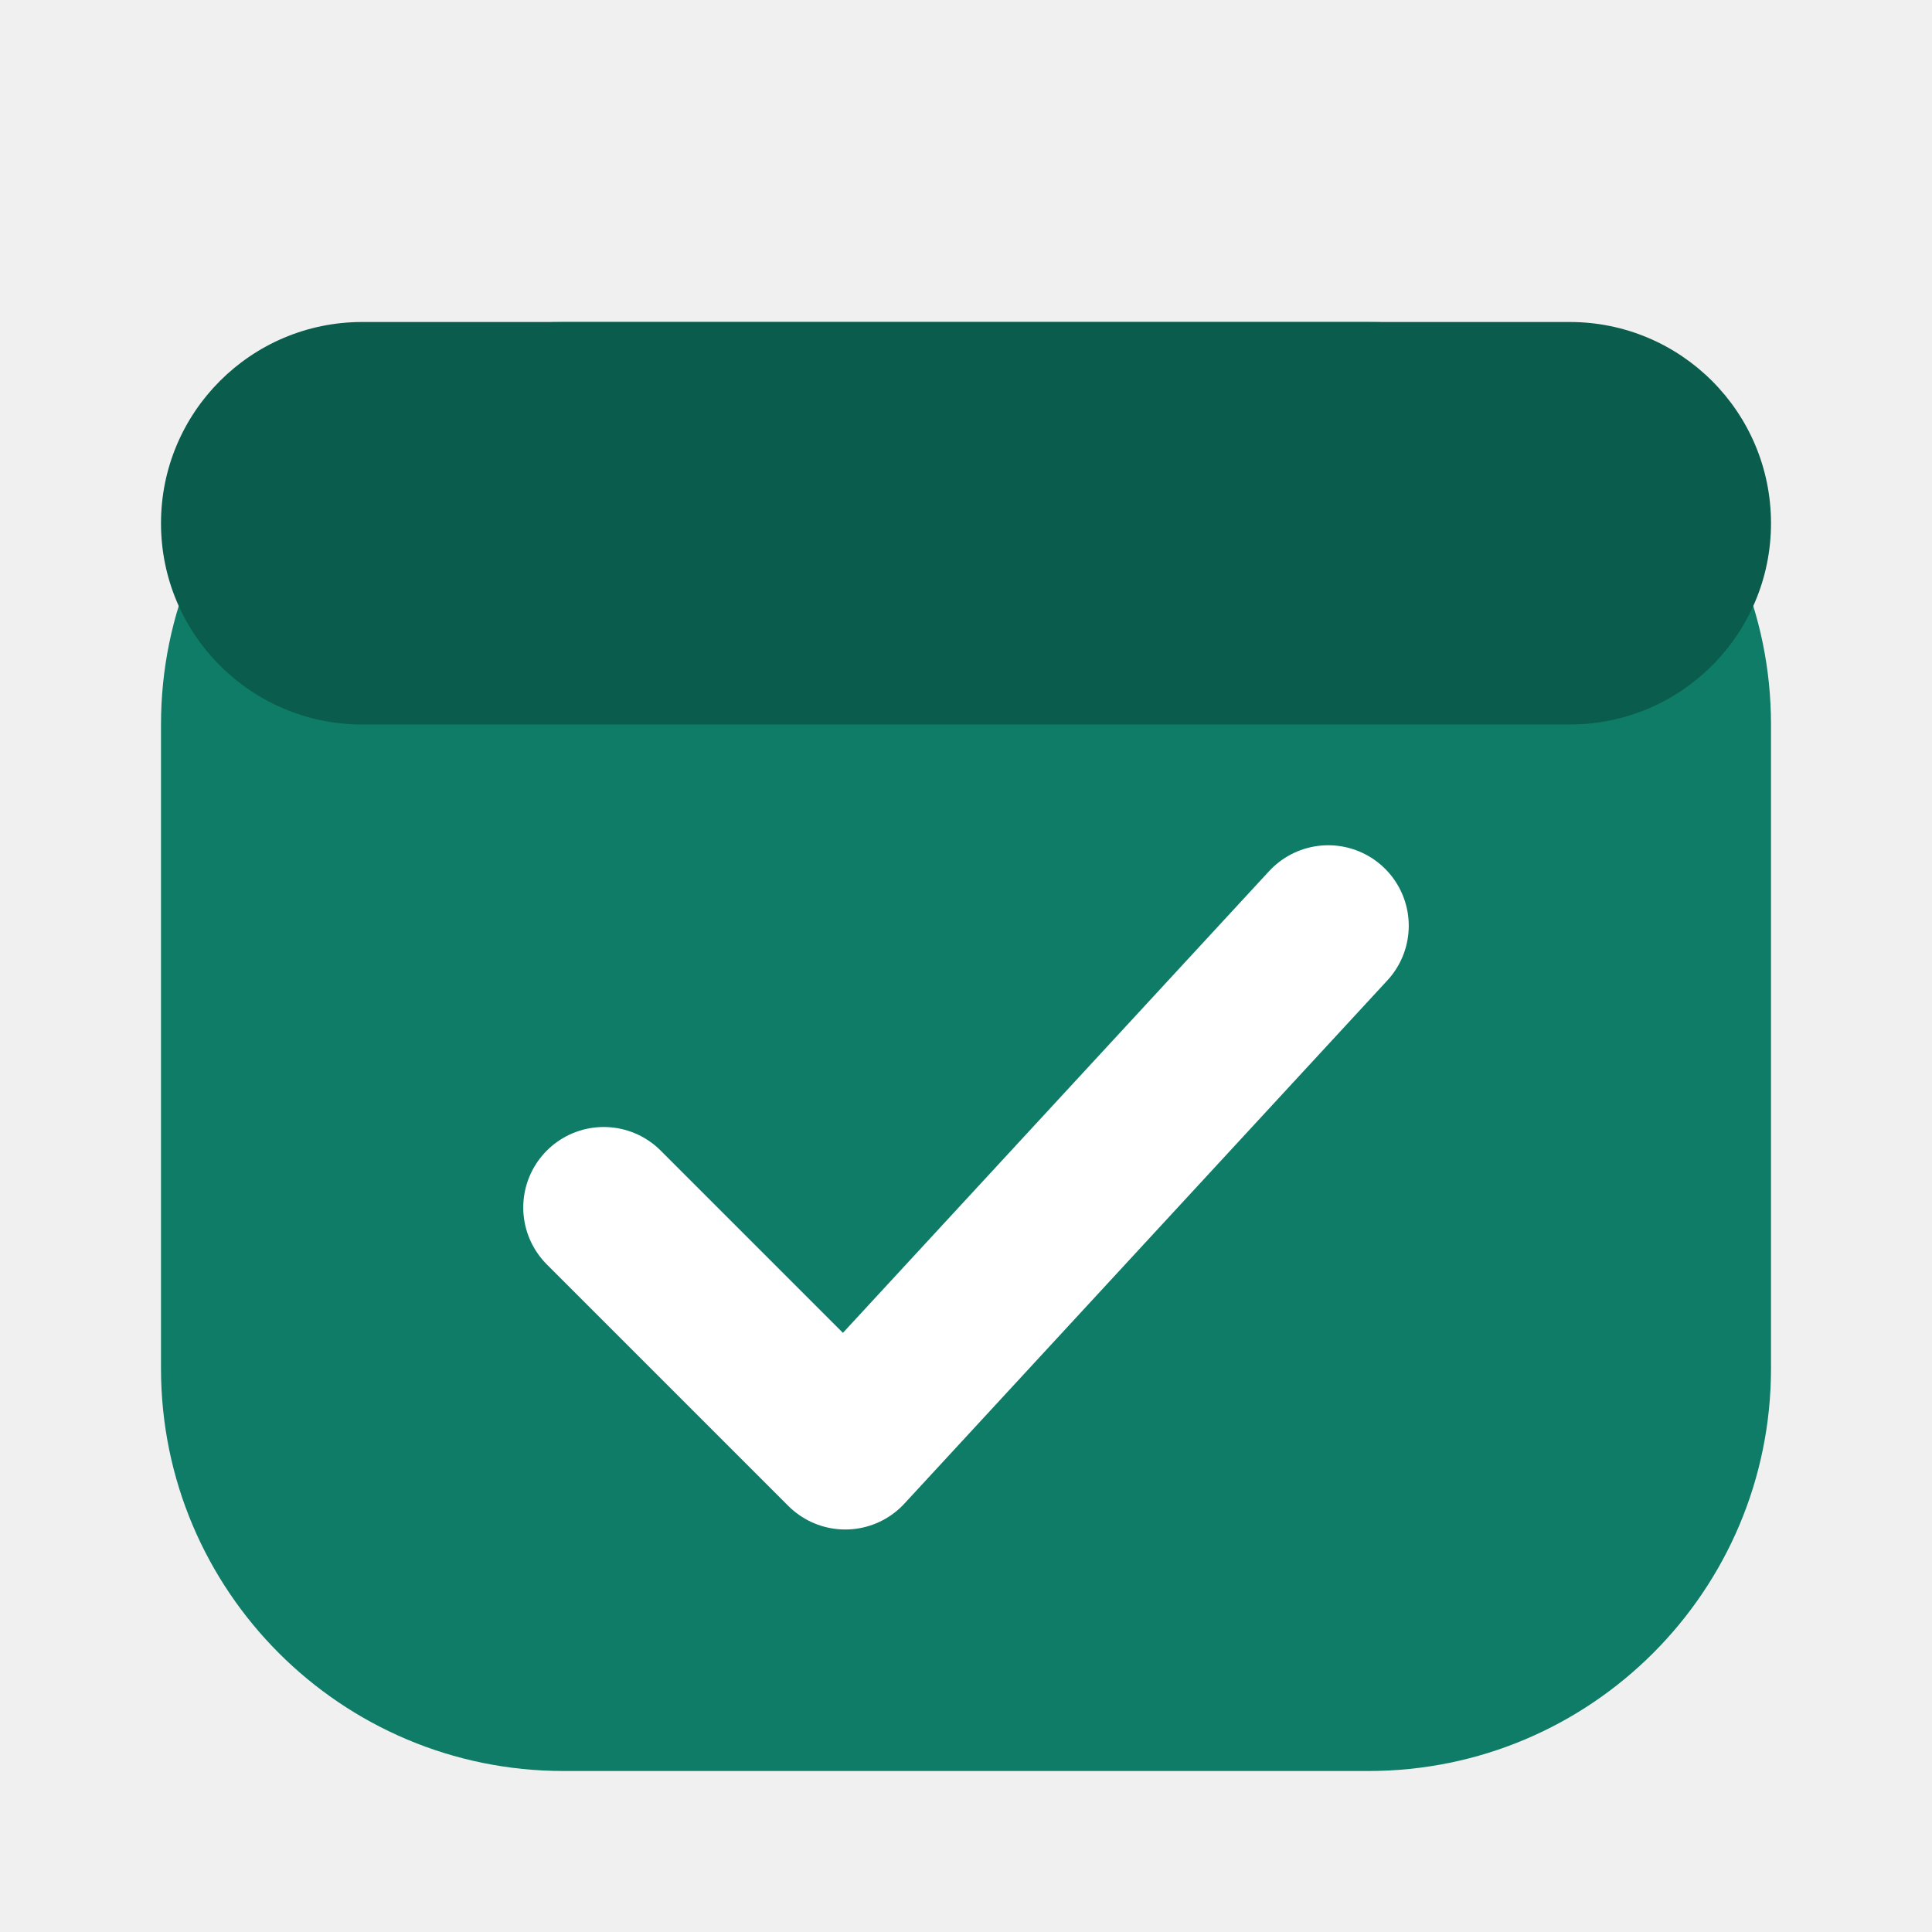
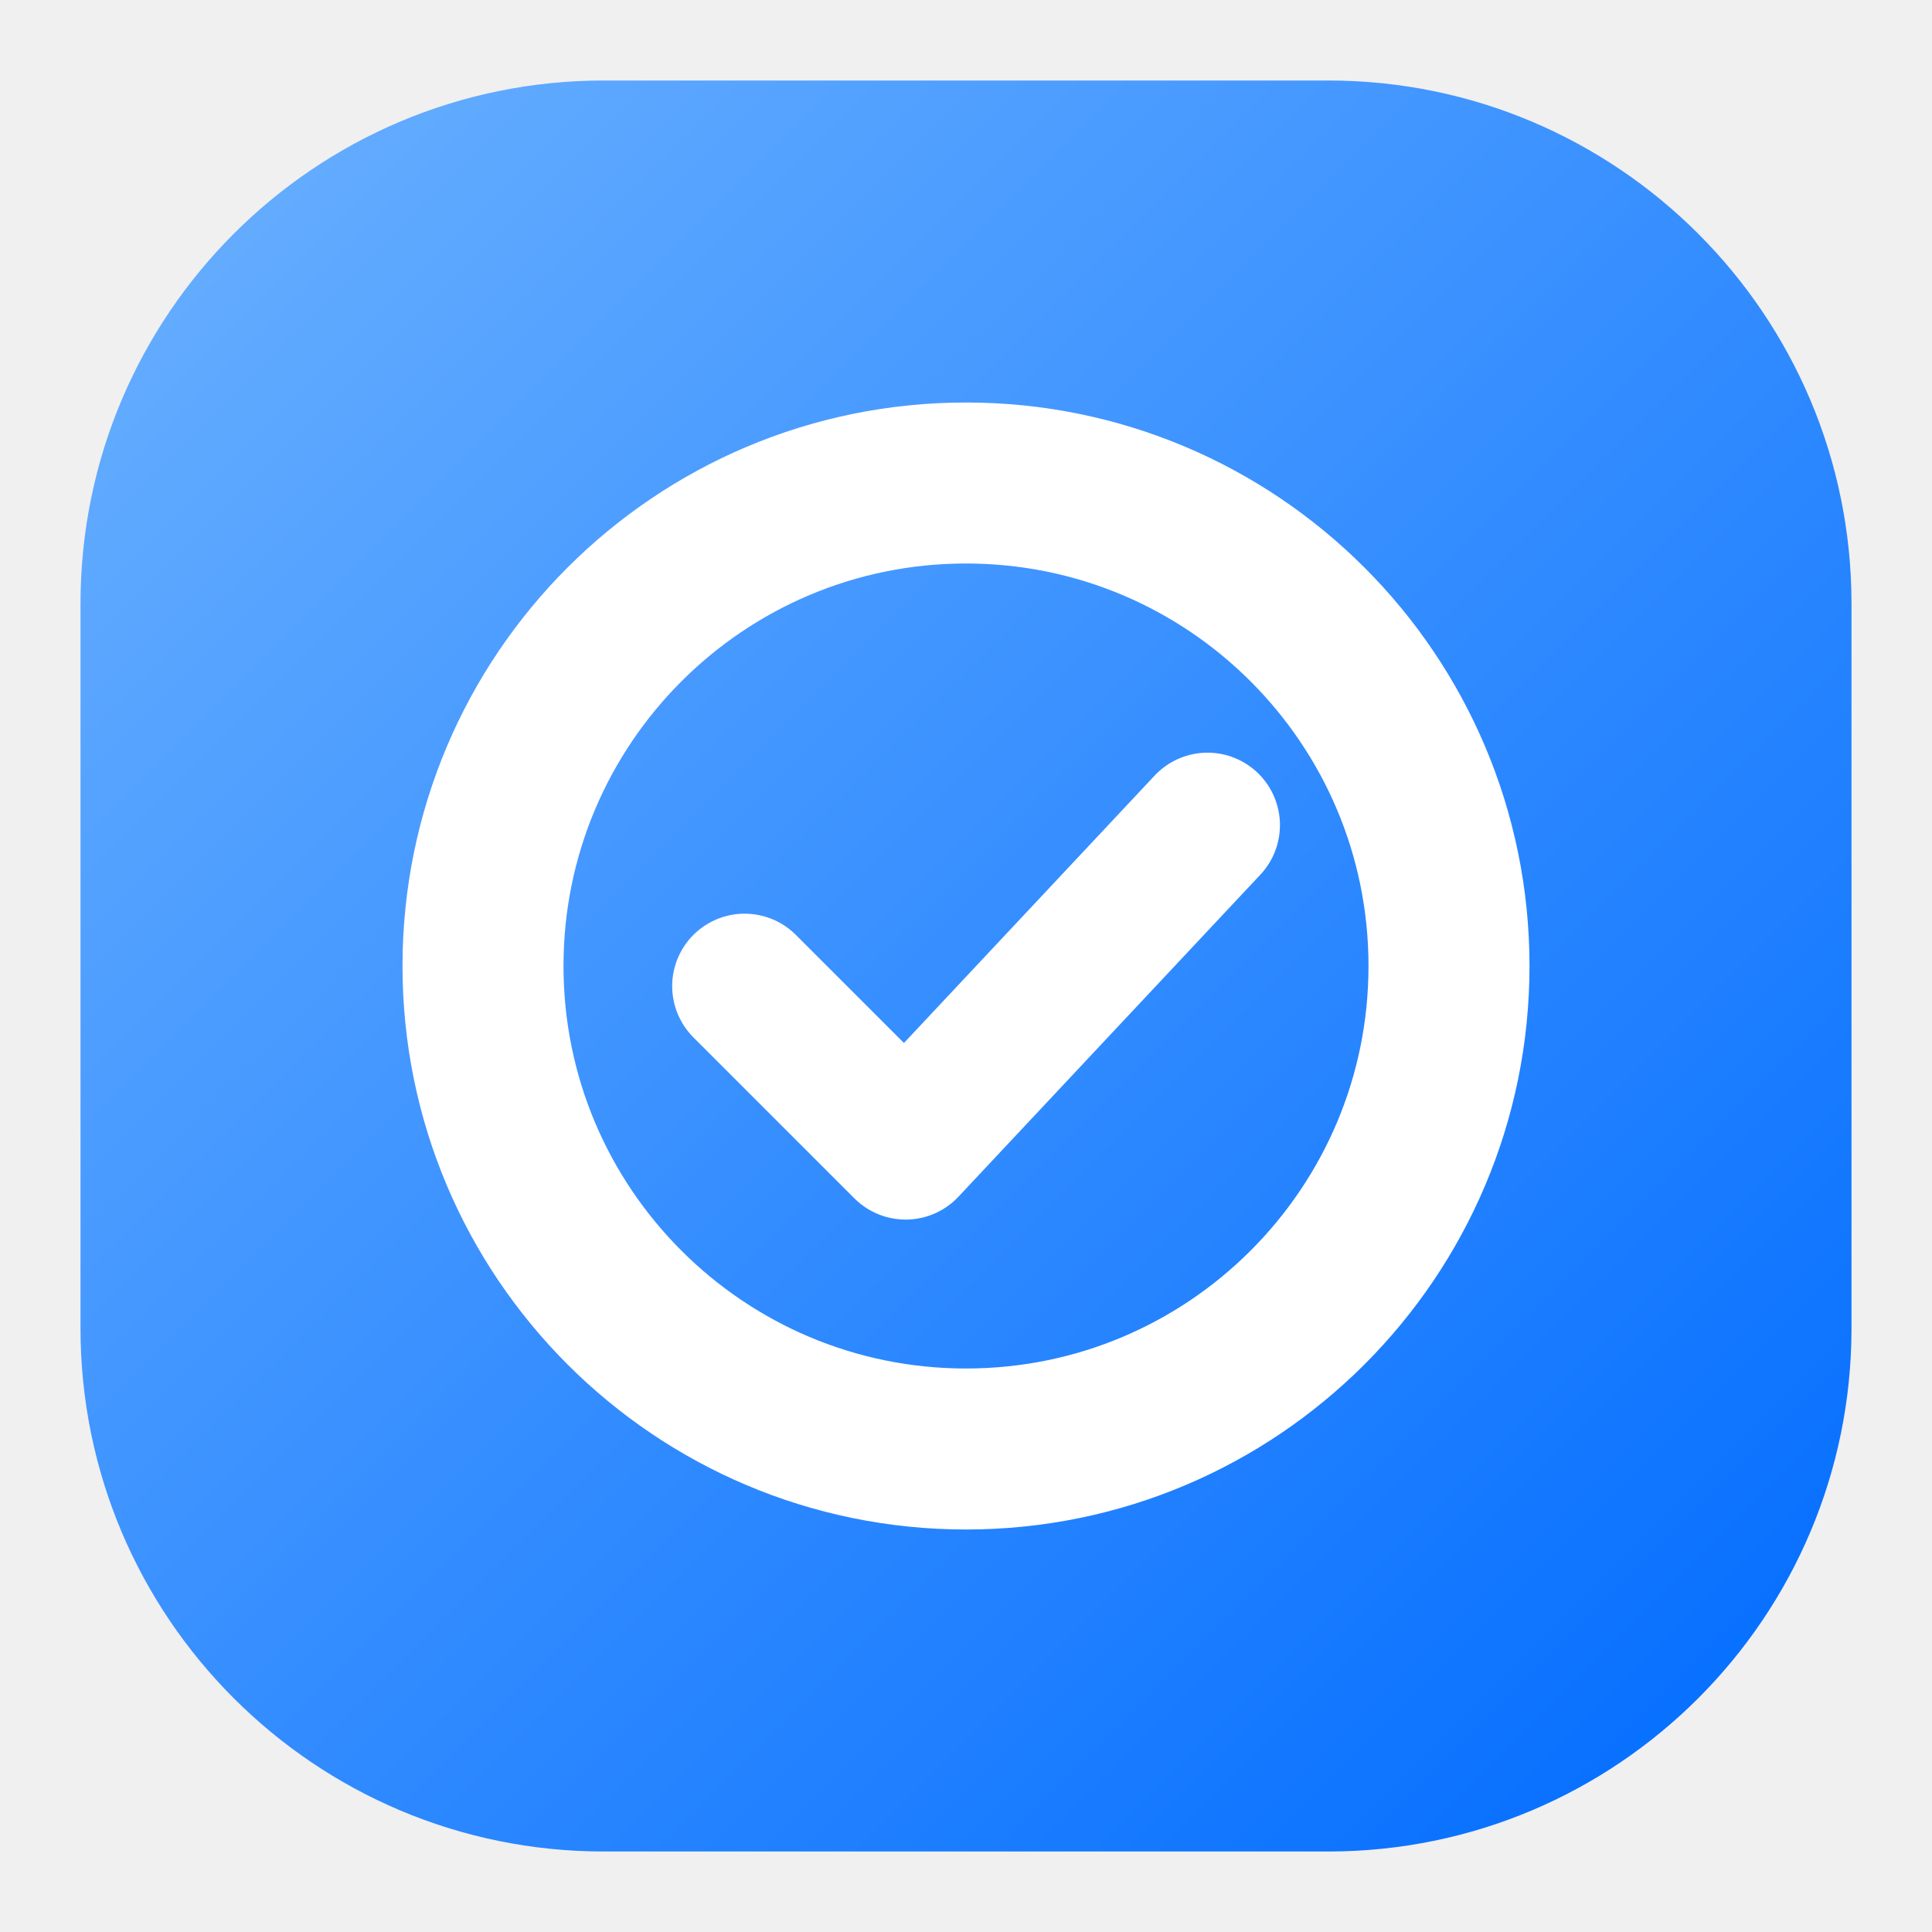
<svg xmlns="http://www.w3.org/2000/svg" viewBox="0 0 48 48">
-   <rect x="4" y="8" width="40" height="36" rx="10" fill="#0E7C66" />
-   <rect x="4" y="8" width="40" height="10" rx="5" fill="#0A5C4C" />
-   <path d="M15 30l6 6 12-13" stroke="#fff" stroke-width="4" fill="none" stroke-linecap="round" stroke-linejoin="round" />
+   <defs>
+     <linearGradient id="g" x1="0" y1="0" x2="1" y2="1">
+       <stop offset="0" stop-color="#6BB1FF" />
+       <stop offset="1" stop-color="#006BFF" />
+     </linearGradient>
+   </defs>
+   <rect x="2" y="2" width="44" height="44" rx="13" fill="url(#g)" />
+   <circle cx="24" cy="24" r="12" fill="none" stroke="#fff" stroke-width="4" />
+   <path d="M18.5 24.5l4 4 7.5-8" stroke="#fff" stroke-width="3.6" fill="none" stroke-linecap="round" stroke-linejoin="round" />
</svg>
